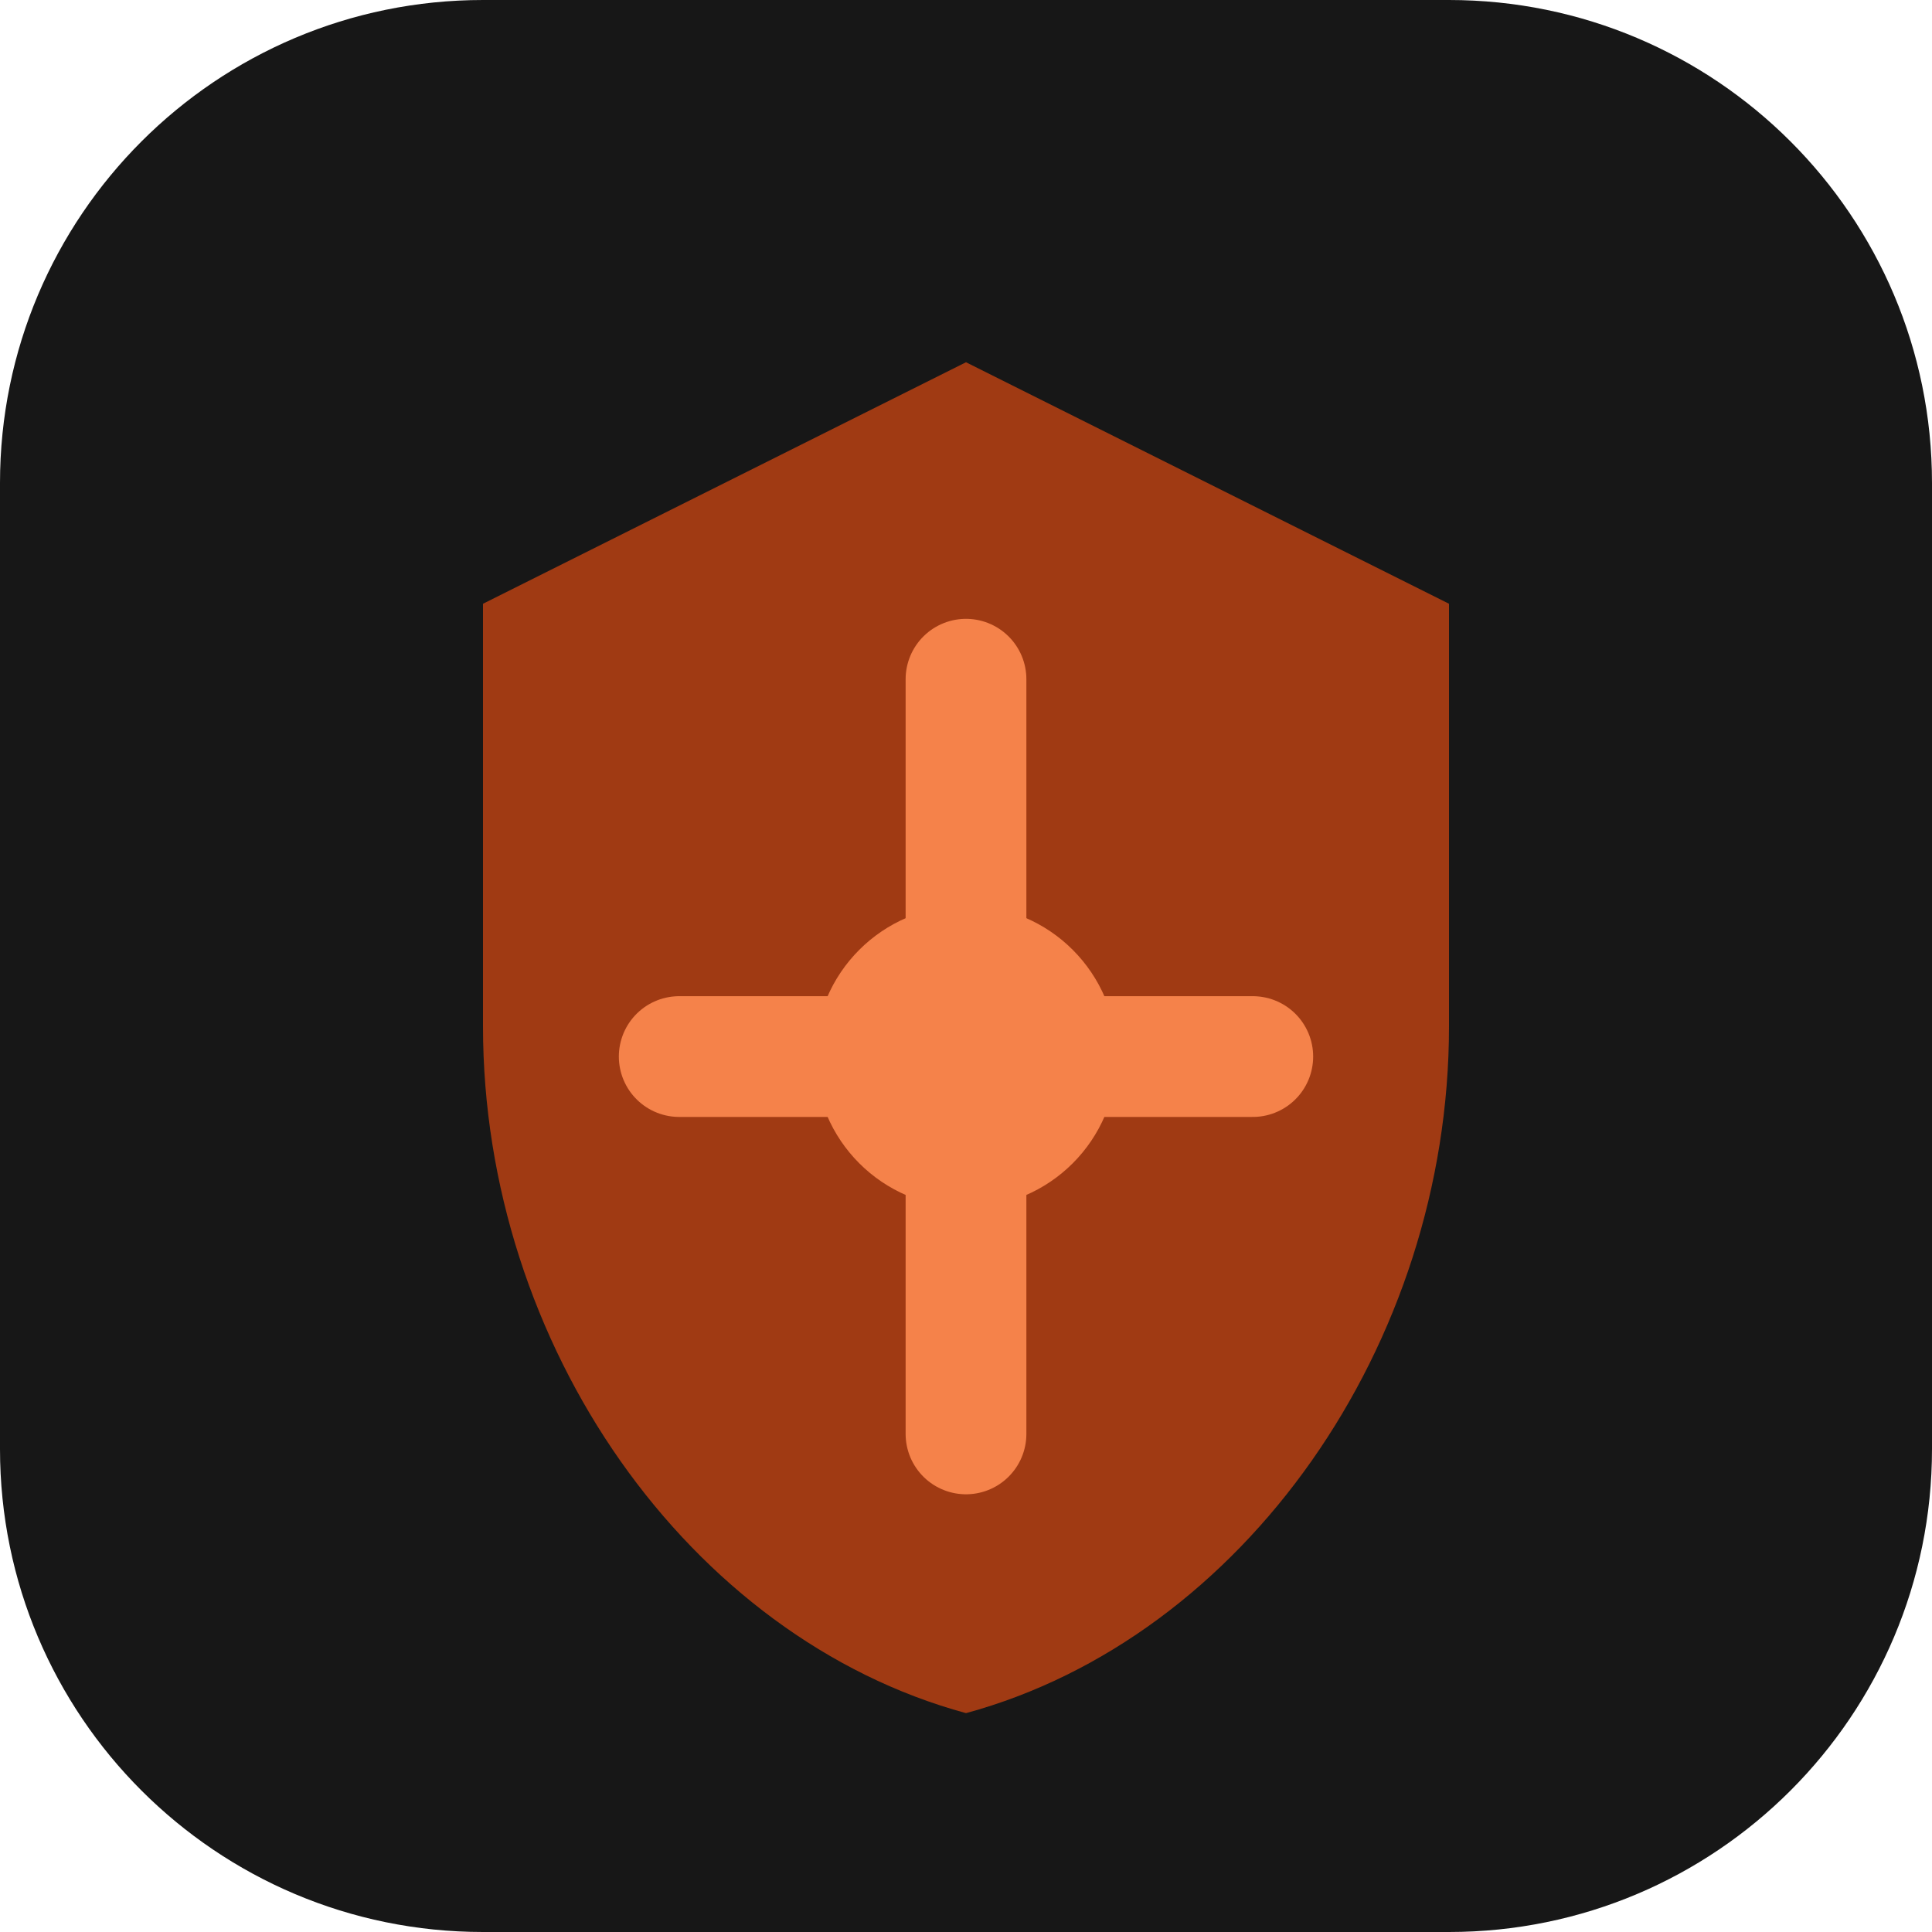
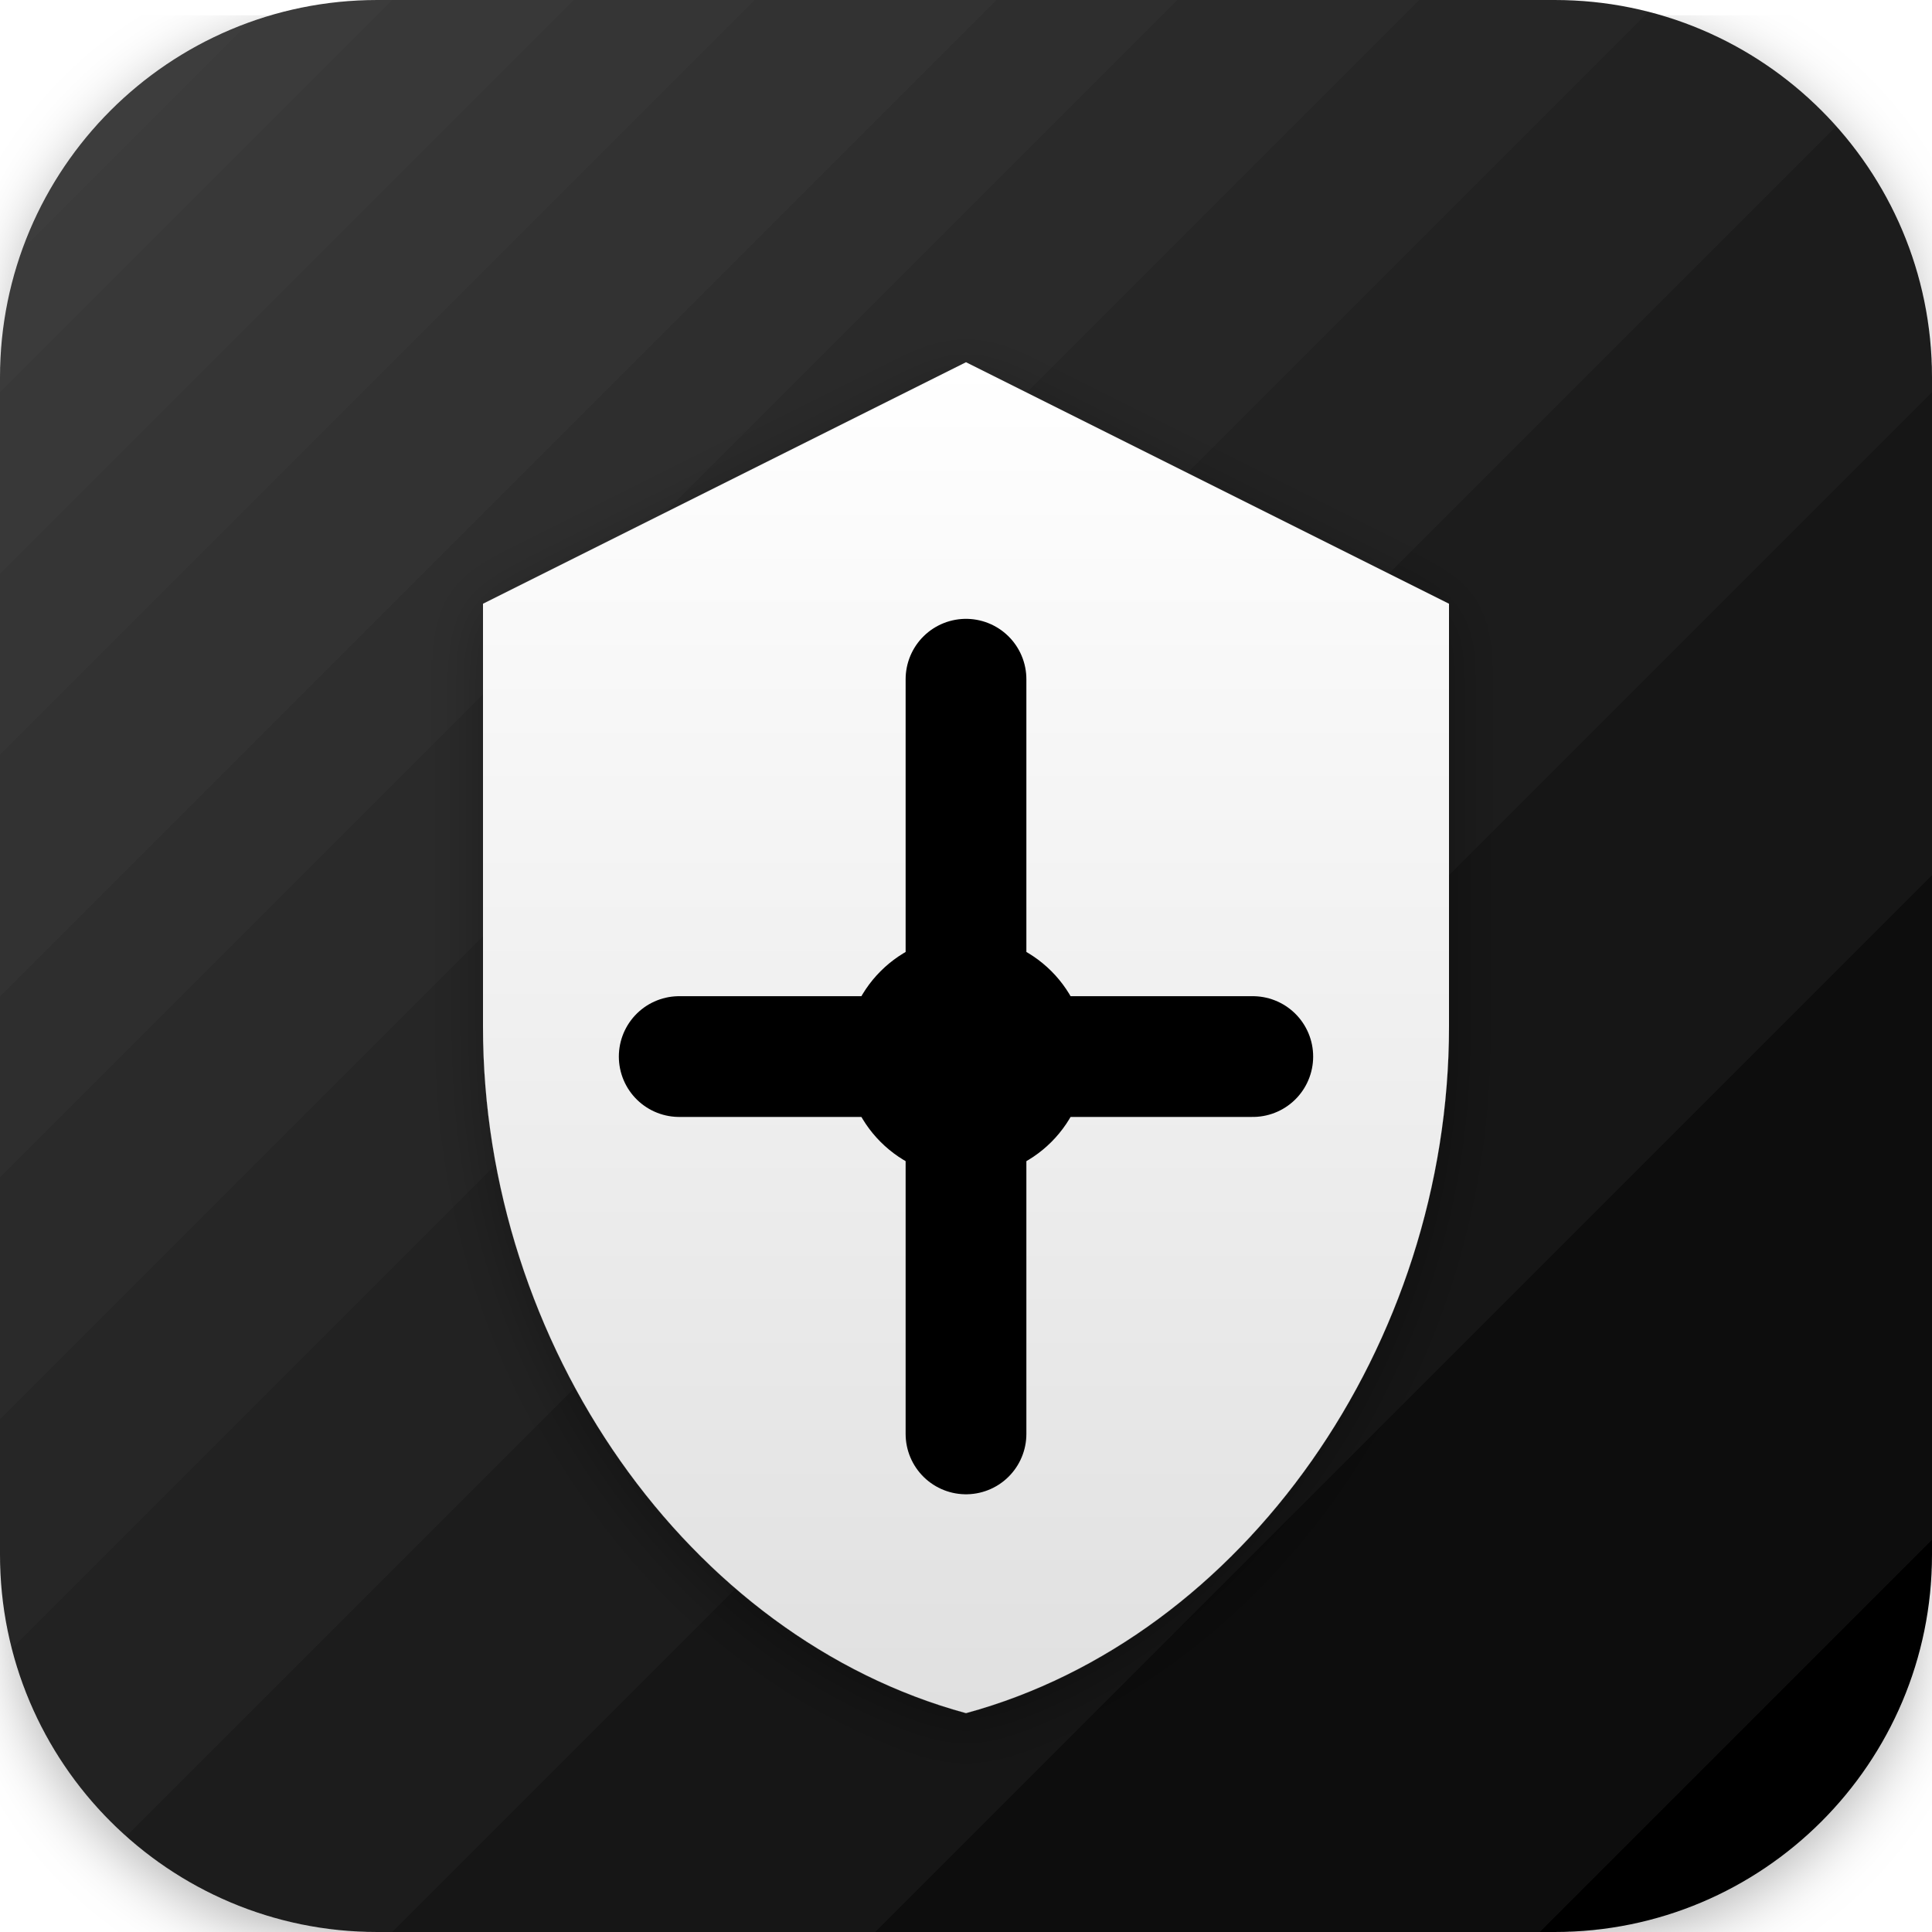
<svg xmlns="http://www.w3.org/2000/svg" width="512" height="512" viewBox="0 0 512 512" fill="none">
-   <rect width="512" height="512" rx="128" fill="#171717" />
-   <path d="M256 96L128 160V272C128 356.5 182.5 434 256 454C329.5 434 384 356.5 384 272V160L256 96Z" fill="#A03A13" />
-   <path d="M256 180V380M180 280H332" stroke="#F5824A" stroke-width="32" stroke-linecap="round" />
-   <circle cx="256" cy="280" r="40" fill="#F5824A" />
+   <defs>
+     <linearGradient id="bg-gradient" x1="0" y1="0" x2="512" y2="512" gradientUnits="userSpaceOnUse">
+       <stop offset="0%" stop-color="#404040" />
+       <stop offset="100%" stop-color="#000000" />
+     </linearGradient>
+     <linearGradient id="shield-gradient" x1="256" y1="96" x2="256" y2="454" gradientUnits="userSpaceOnUse">
+       <stop offset="0%" stop-color="#ffffff" />
+       <stop offset="100%" stop-color="#e0e0e0" />
+     </linearGradient>
+     <filter id="shadow" x="-50%" y="-50%" width="200%" height="200%">
+       <feDropShadow dx="0" dy="4" stdDeviation="8" flood-color="#000000" flood-opacity="0.3" />
+     </filter>
+   </defs>
+   <rect width="512" height="512" rx="100" fill="url(#bg-gradient)" filter="url(#shadow)" />
+   <path d="M256 96L128 160V272C128 356.5 182.5 434 256 454C329.5 434 384 356.5 384 272V160L256 96Z" fill="url(#shield-gradient)" filter="url(#shadow)" />
+   <path d="M256 180V380M180 280H332" stroke="#000000" stroke-width="32" stroke-linecap="round" stroke-linejoin="round" />
+   <circle cx="256" cy="280" r="32" fill="#000000" />
</svg>
